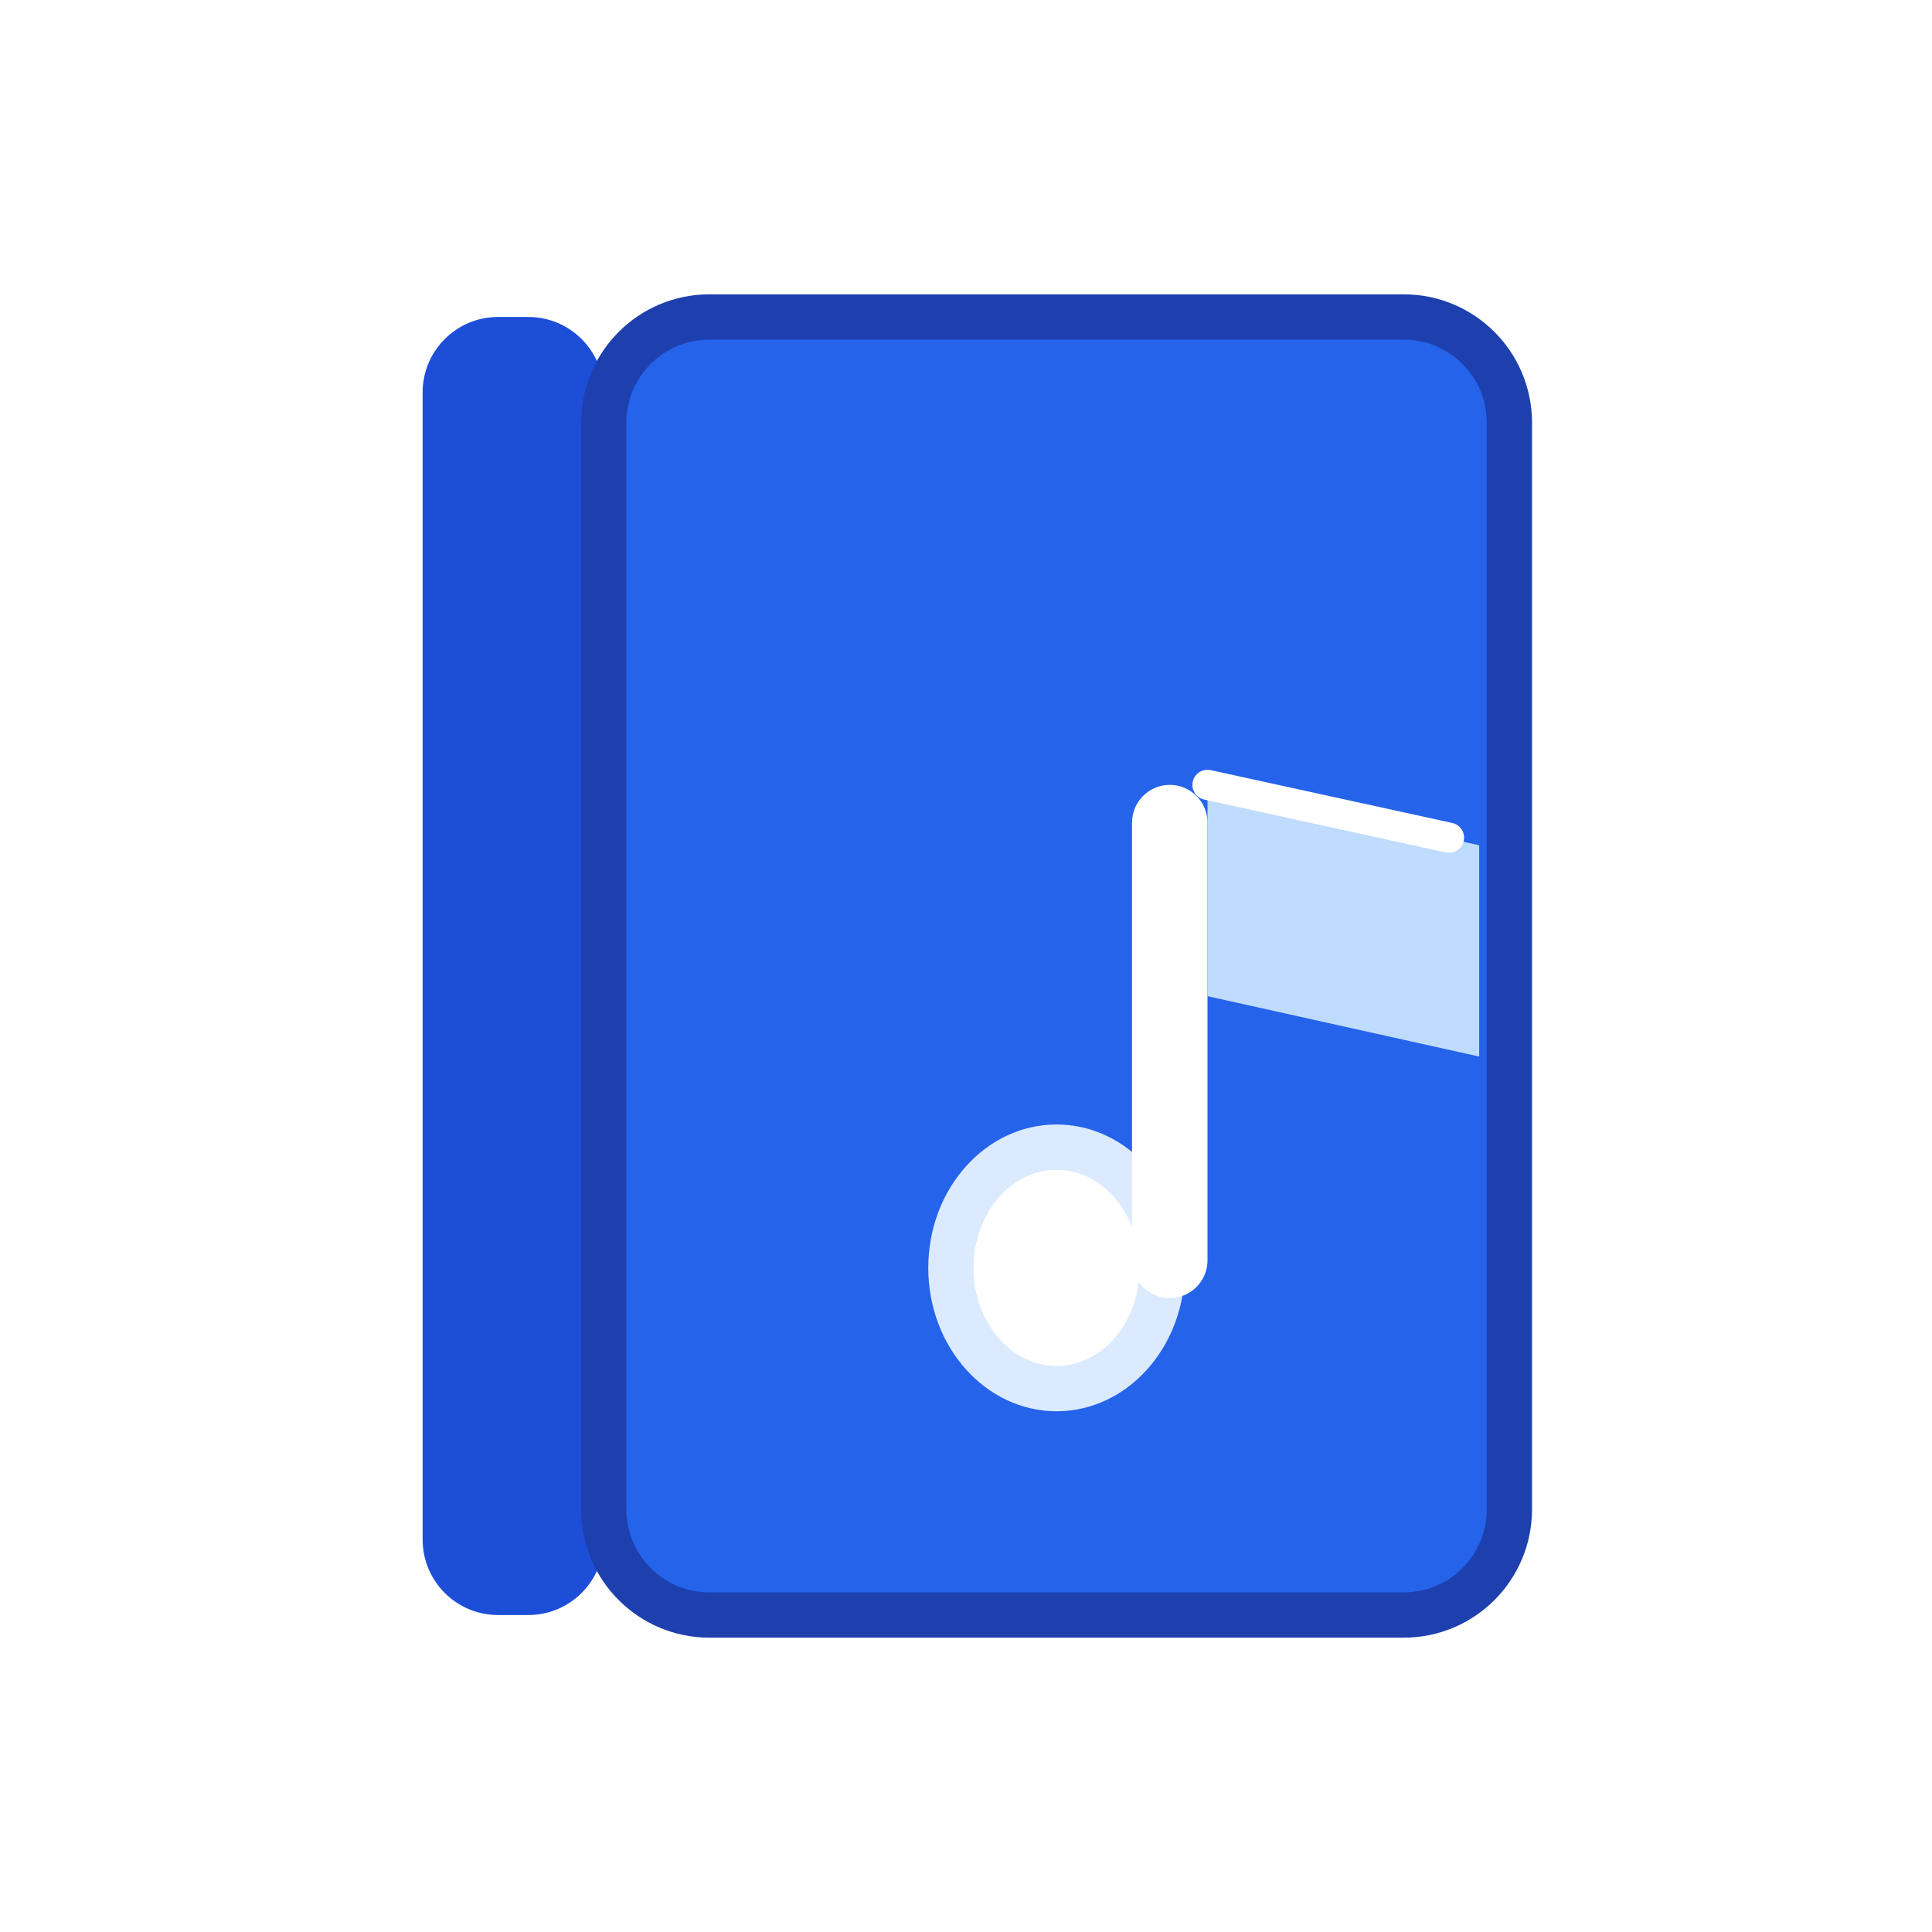
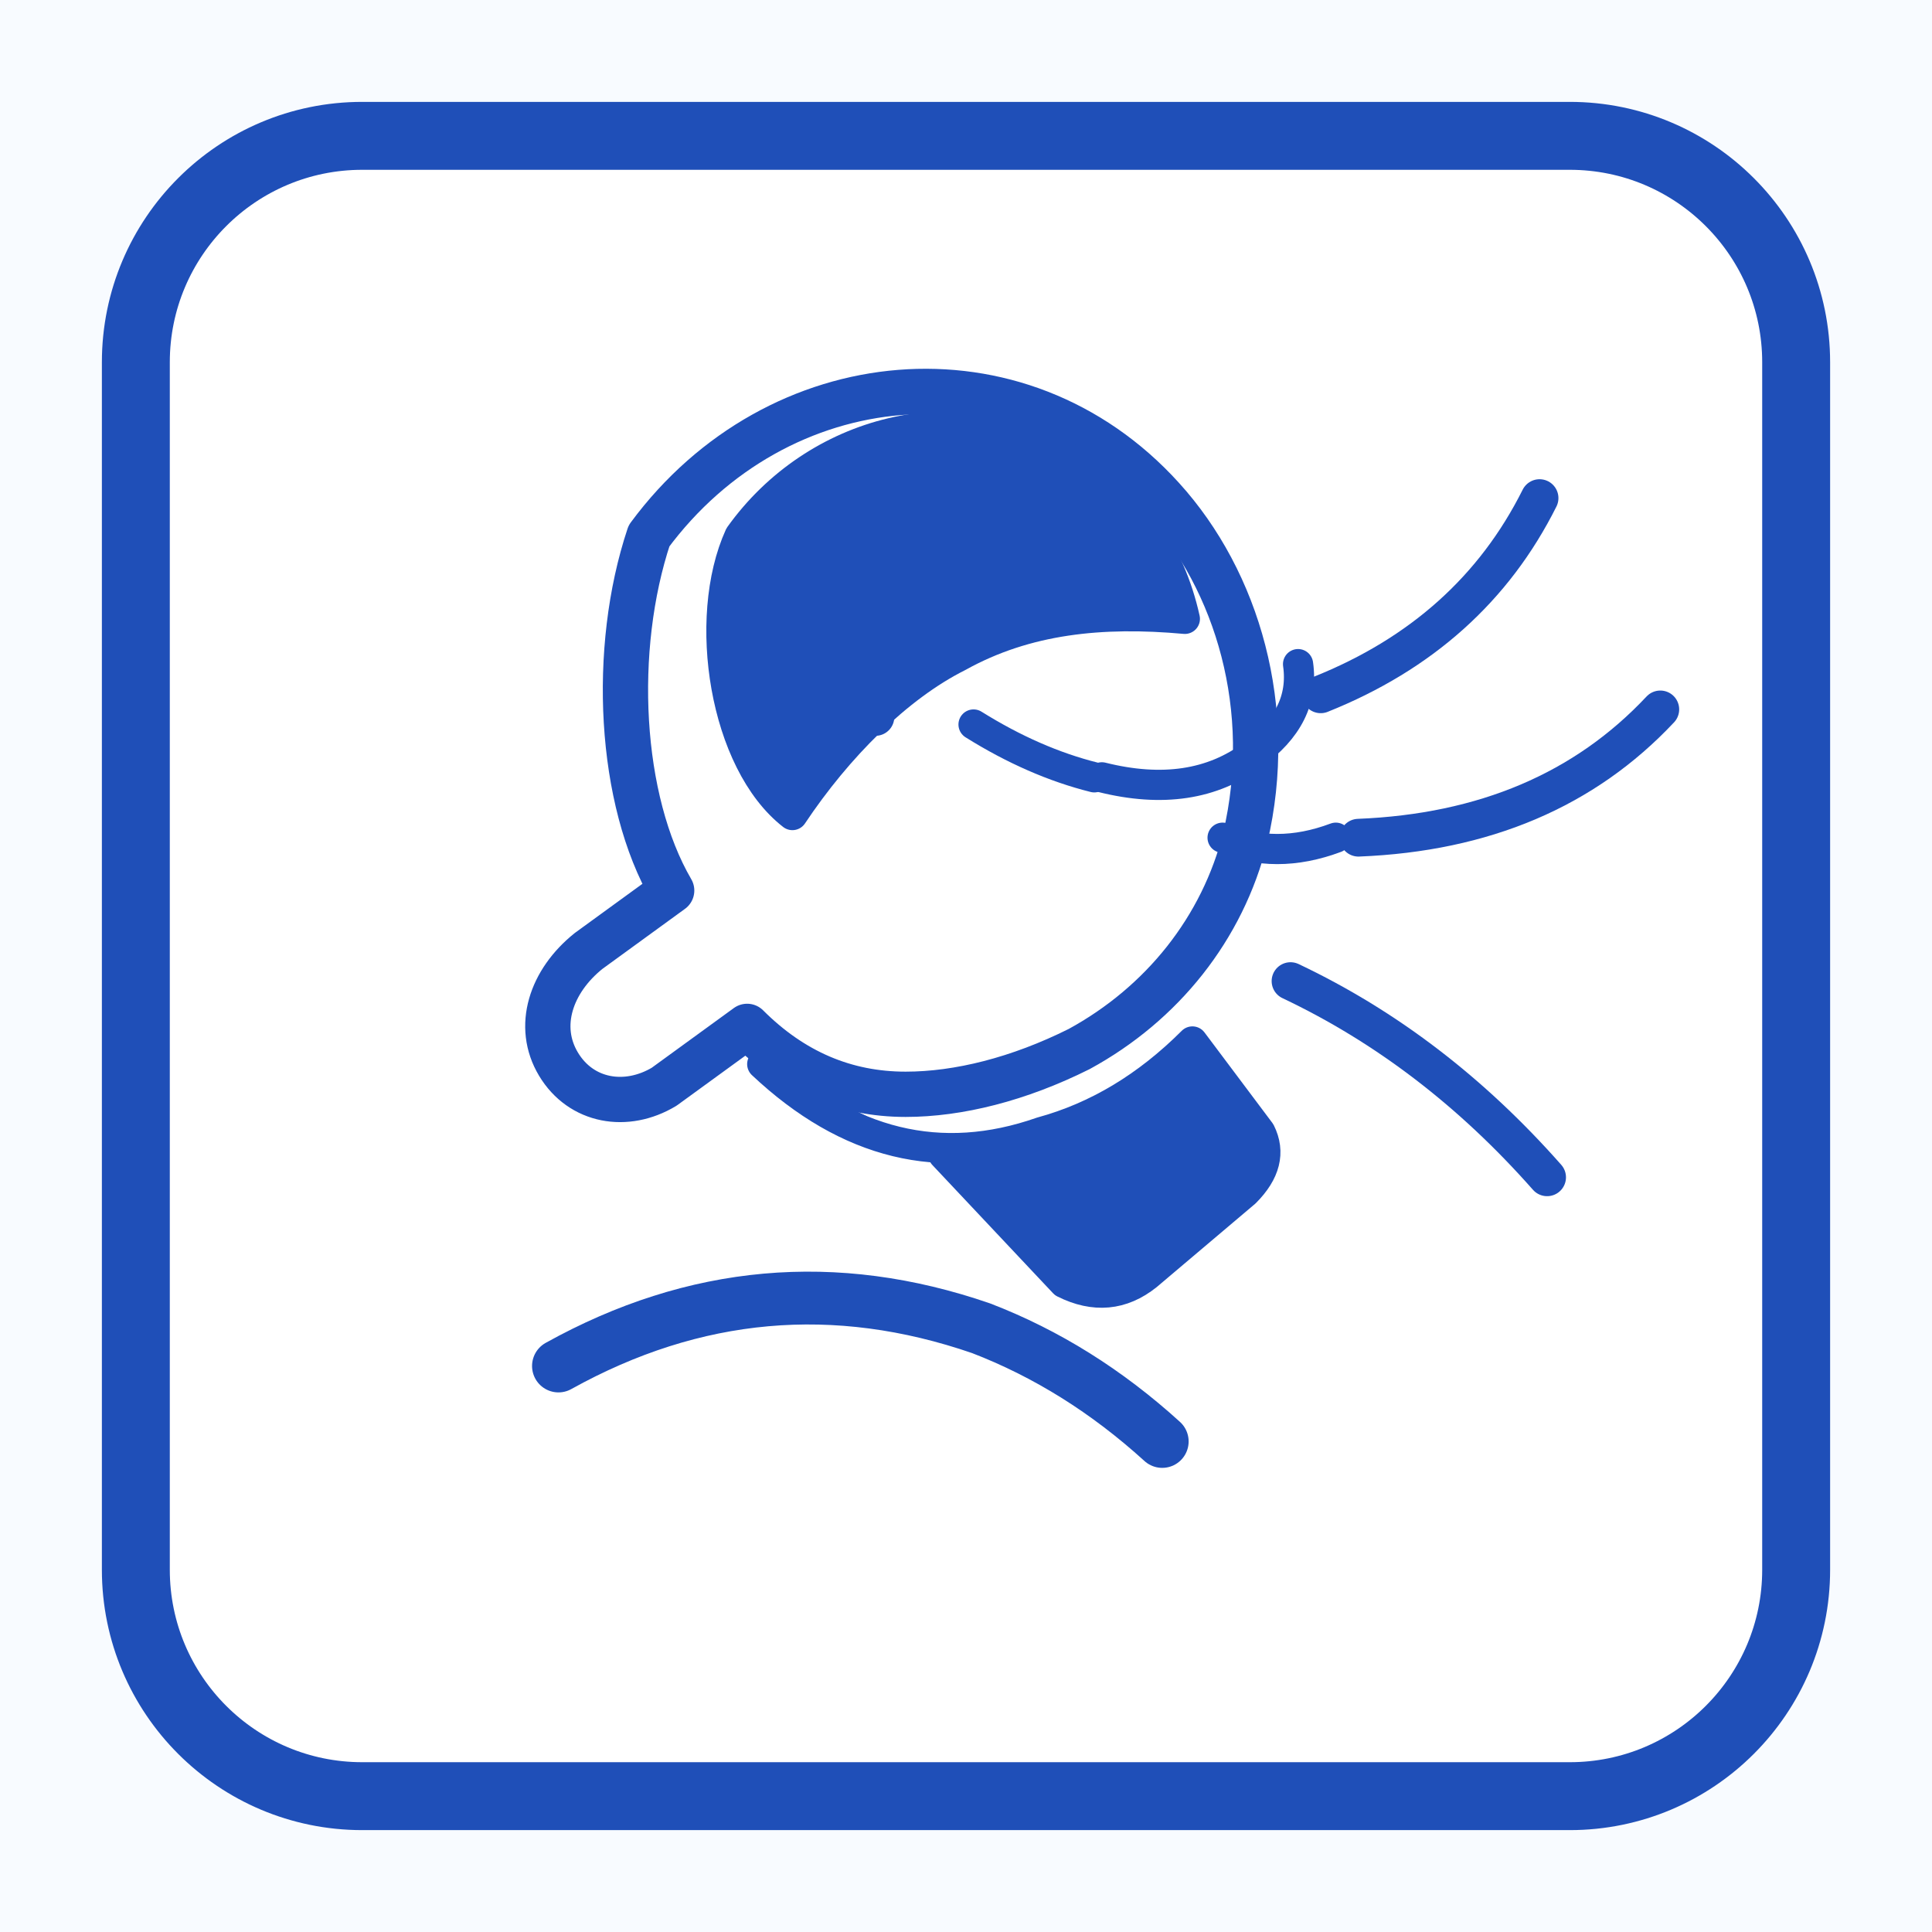
<svg xmlns="http://www.w3.org/2000/svg" viewBox="0 0 256 256">
-   <rect width="256" height="256" fill="#ffffff" />
-   <g transform="translate(128 128)">
-     <rect x="-72" y="-86" width="24" height="172" rx="10" fill="#1d4ed8" />
-     <rect x="-48" y="-86" width="120" height="172" rx="14" fill="#2563eb" />
-     <rect x="-48" y="-86" width="120" height="172" rx="14" fill="none" stroke="#1e40af" stroke-width="6" />
-     <g transform="translate(12 6)">
-       <ellipse cx="0" cy="34" rx="17" ry="19" fill="#dbeafe" />
-       <ellipse cx="0" cy="34" rx="11" ry="13" fill="#ffffff" />
-       <rect x="10" y="-30" width="10" height="68" rx="5" fill="#ffffff" />
-       <path d="M20 -30 L56 -22 L56 6 L20 -2 Z" fill="#bfdbfe" />
-       <path d="M20 -30 L52 -23" stroke="#ffffff" stroke-width="4" stroke-linecap="round" />
-     </g>
+   <rect width="256" height="256" fill="#f8fbff" />
+   <rect x="18" y="18" width="220" height="220" rx="30" fill="#ffffff" stroke="#1f4fb8" stroke-width="9" />
+   <g fill="none" stroke="#1f4fb8" stroke-linecap="round" stroke-linejoin="round">
+     <path d="M175 92 Q195 84 204 66" stroke-width="5" />
+     <path d="M180 111 Q205 110 220 94" stroke-width="5" />
+     <path d="M171 130 Q190 139 205 156" stroke-width="5" />
+   </g>
+   <g stroke="#1f4fb8" stroke-linecap="round" stroke-linejoin="round">
+     <path d="M86 71 C103 48 135 45 154 66 C164 77 169 94 165 111 C162 123 154 133 143 139 C135 143 127 145 120 145 C112 145 105 142 99 136 L88 144 C83 147 77 146 74 141 C71 136 73 130 78 126 L89 118 C82 106 81 86 86 71 Z" fill="#ffffff" stroke-width="6" />
+     <path d="M98 71 C108 57 127 52 142 61 C150 66 155 73 157 82 C146 81 136 82 127 87 C119 91 111 99 105 108 C96 101 93 82 98 71 Z" fill="#1f4fb8" stroke-width="4" />
+     <path d="M110 95 Q113 94 116 95" fill="none" stroke-width="5" />
+     <circle cx="112" cy="94" r="2.5" fill="#1f4fb8" stroke="none" />
+     <path d="M129 96 Q137 101 145 103" fill="none" stroke-width="4" />
+     <path d="M146 103 Q158 106 166 100" fill="none" stroke-width="4" />
+     <path d="M166 100 Q173 95 172 88" fill="none" stroke-width="4" />
+     <path d="M162 111 Q169 114 177 111" fill="none" stroke-width="4" />
+     <path d="M101 141 Q118 157 138 150 Q149 147 158 138 L167 150 Q169 154 165 158 L152 169 Q147 173 141 170 L125 153" fill="#1f4fb8" stroke-width="4" />
+     <path d="M74 181 Q101 166 130 176 Q143 181 154 191" fill="none" stroke-width="7" />
  </g>
</svg>
